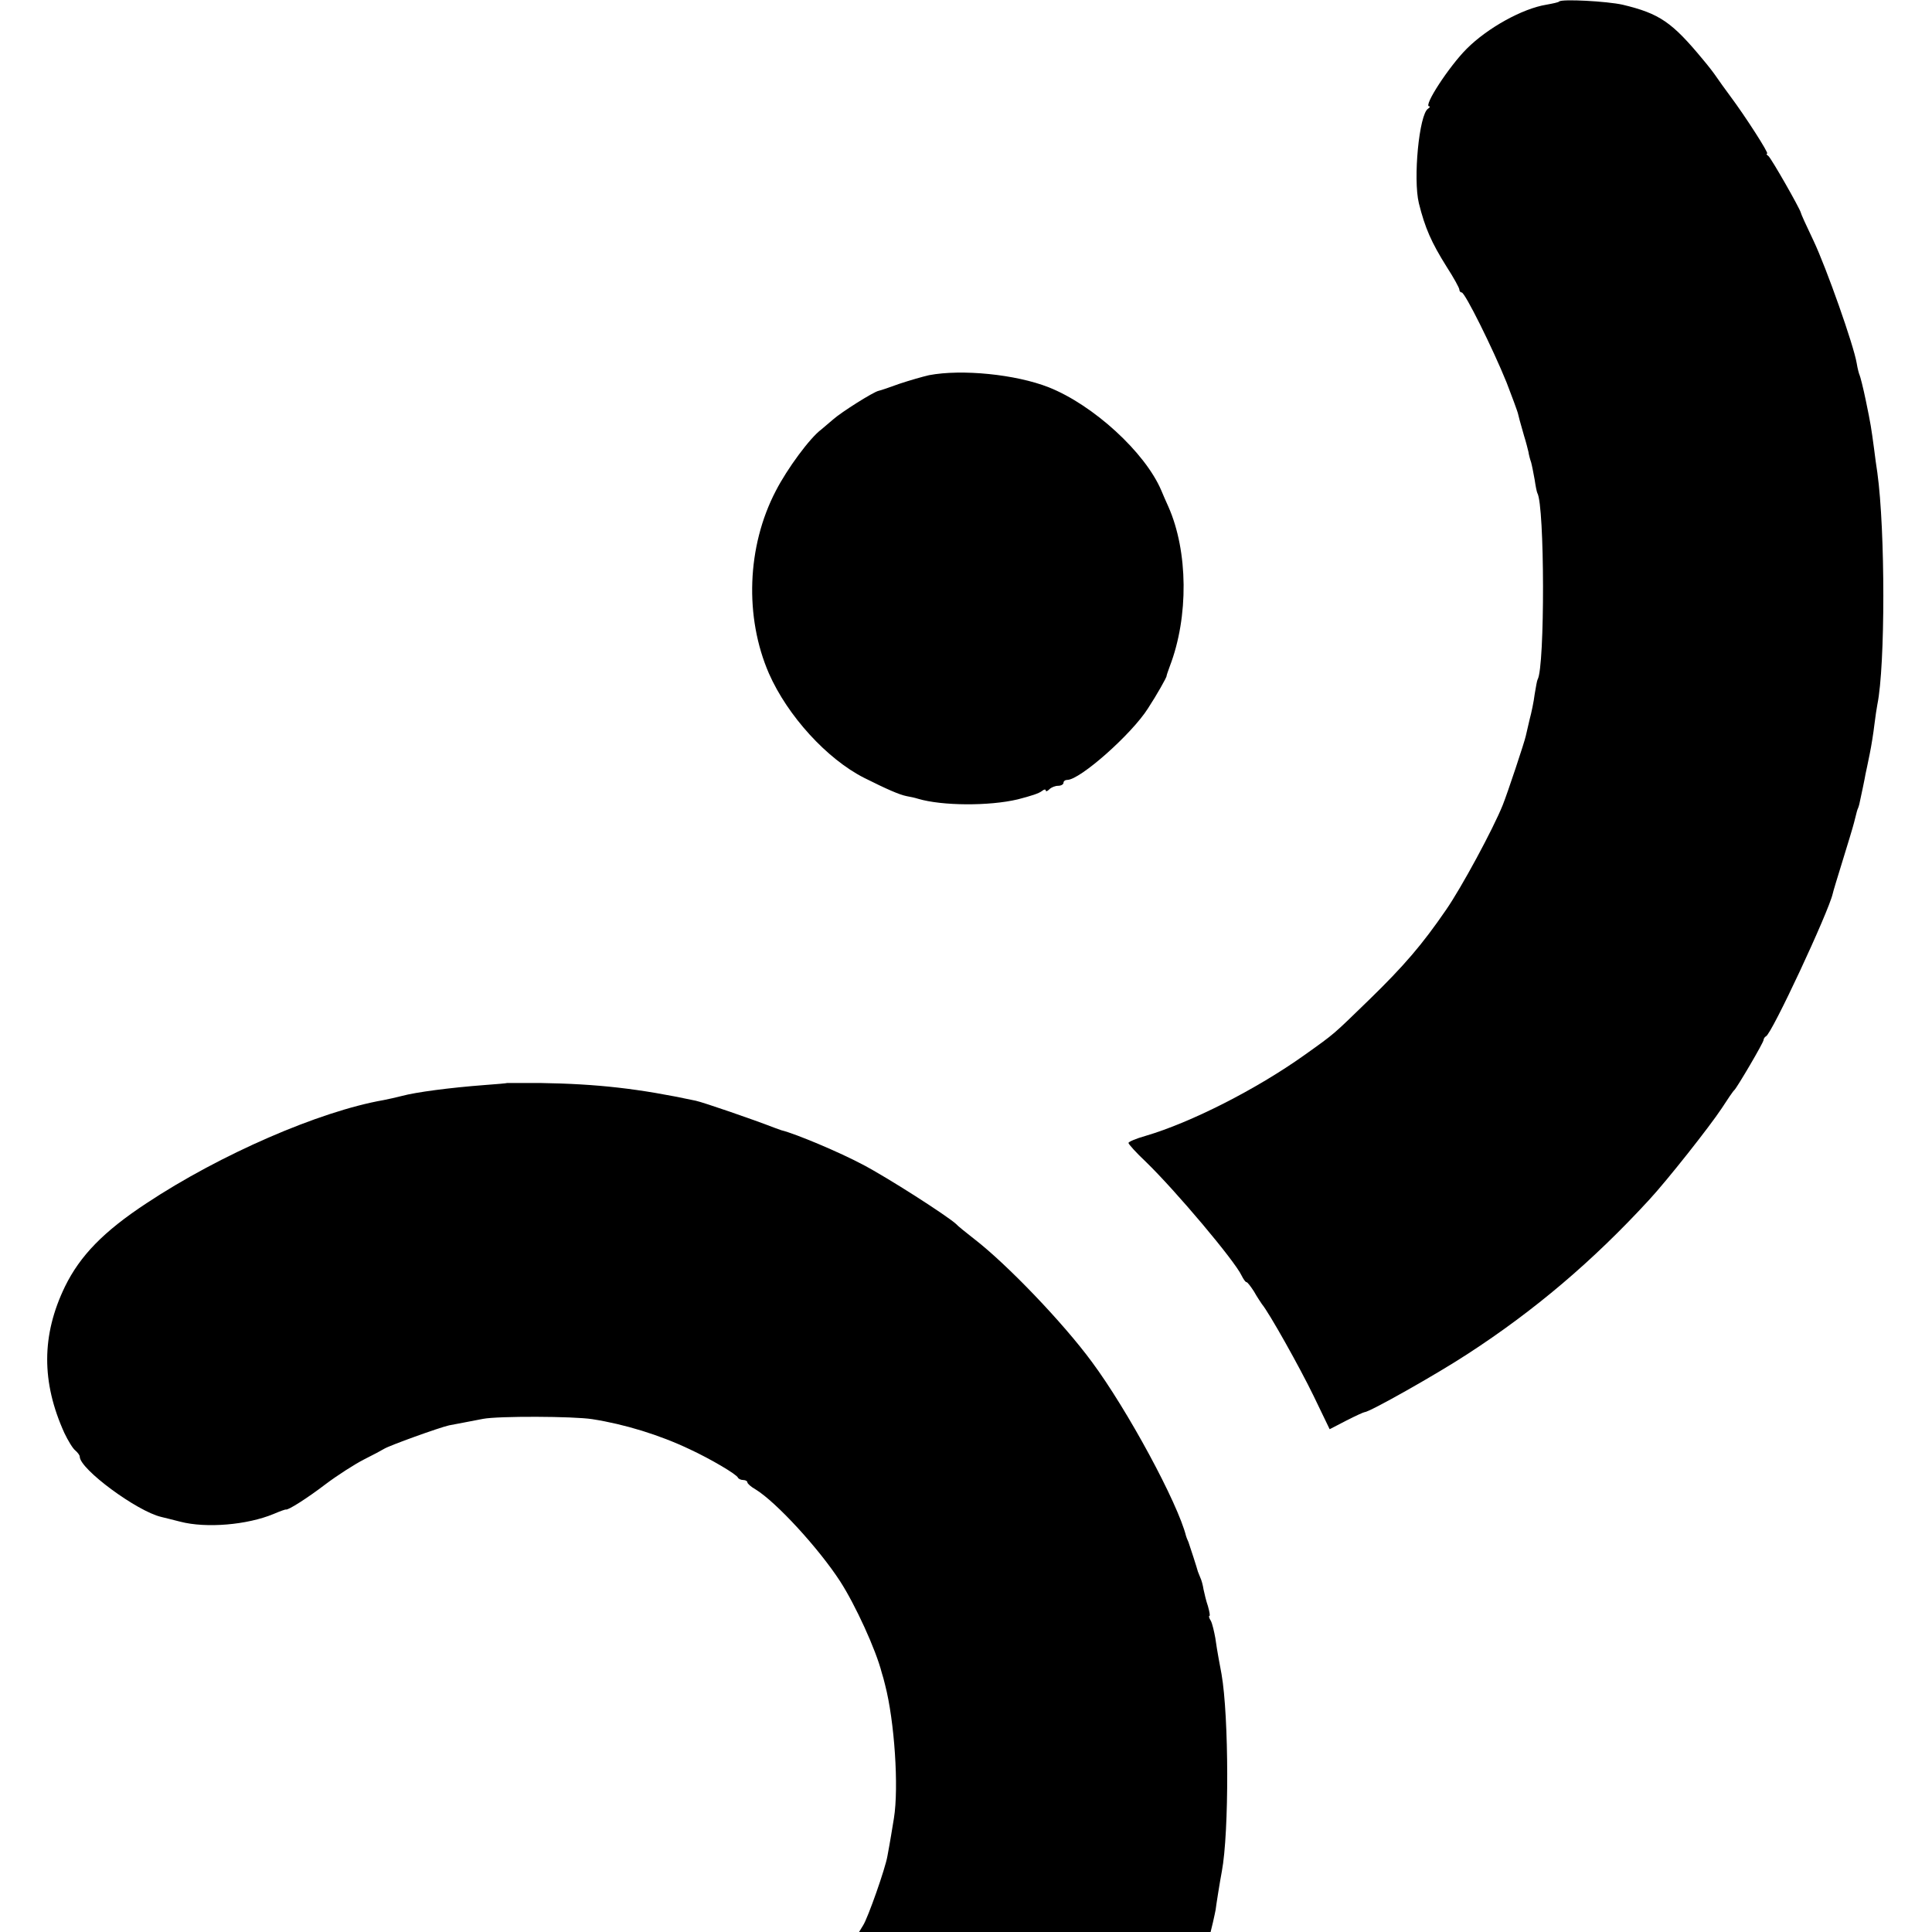
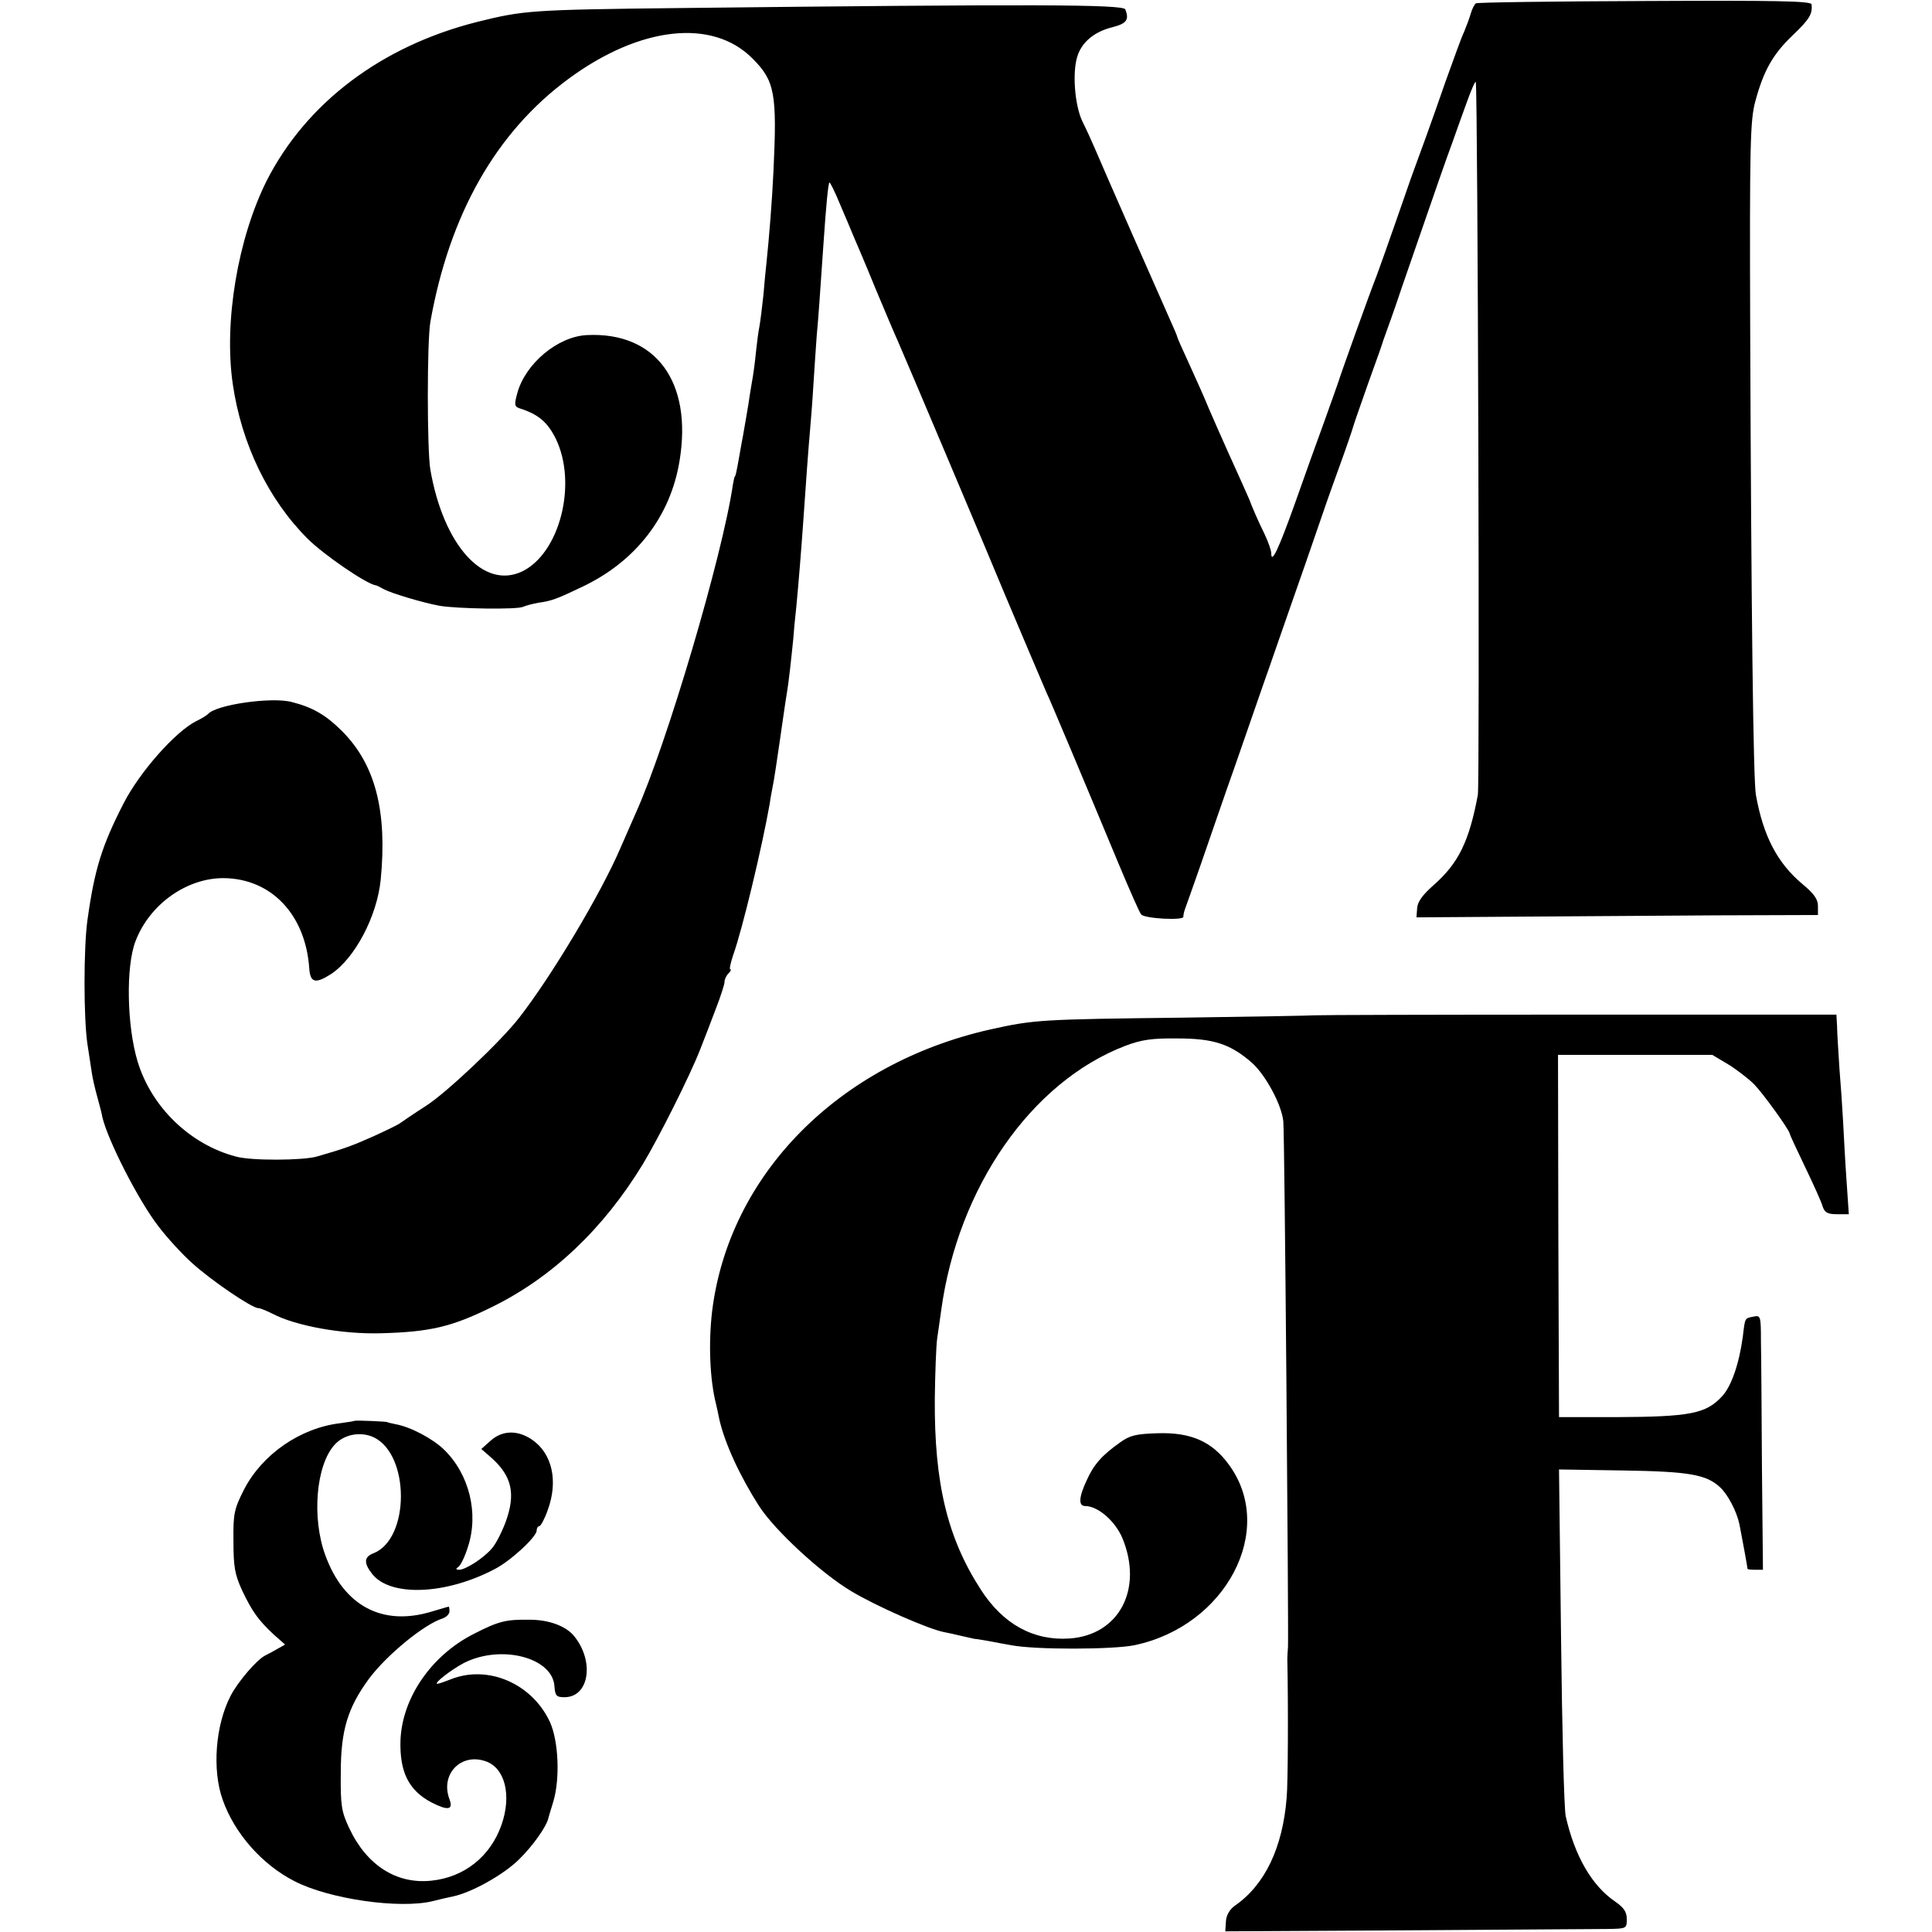
- <svg xmlns="http://www.w3.org/2000/svg" version="1.0" width="654pt" height="654pt" viewBox="0 0 654 654" preserveAspectRatio="xMidYMid meet">
-   <g transform="translate(0,654) scale(0.1,-0.1)" fill="#000000" stroke="none">
-     <path d="M5278 6535 c-2 -3 -22 -7 -44 -11 -80 -13 -198 -78 -269 -149 -60 -60 -148 -195 -127 -195 4 0 2 -4 -4 -8 -30 -19 -51 -237 -31 -320 21 -84 42 -132 94 -215 24 -37 43 -72 43 -77 0 -6 4 -10 8 -10 11 0 105 -189 152 -305 14 -36 38 -100 39 -107 2 -9 5 -21 20 -73 7 -22 13 -47 15 -55 1 -8 5 -24 9 -35 3 -11 8 -37 12 -59 3 -21 7 -41 9 -45 25 -41 26 -589 1 -631 -2 -3 -6 -26 -10 -50 -3 -25 -11 -63 -17 -85 -5 -22 -11 -47 -13 -56 -4 -20 -62 -194 -78 -234 -33 -82 -140 -280 -192 -355 -81 -118 -142 -189 -259 -303 -126 -122 -113 -112 -221 -189 -163 -116 -384 -228 -537 -273 -32 -9 -58 -20 -58 -24 0 -4 26 -33 59 -64 101 -98 300 -334 324 -385 6 -12 13 -22 16 -22 4 0 15 -15 26 -32 10 -18 23 -37 27 -43 23 -27 127 -212 175 -311 l54 -112 56 29 c31 16 60 29 63 29 16 0 245 129 350 198 223 145 421 312 613 521 61 66 204 247 245 309 20 31 39 59 43 62 10 10 99 161 99 170 0 4 4 10 8 12 19 7 212 421 226 483 1 6 16 55 33 110 17 55 35 114 39 130 10 40 11 44 14 50 1 3 3 8 4 13 6 27 19 89 21 102 2 8 8 38 14 67 6 29 13 74 16 100 3 26 8 57 10 68 27 131 27 590 0 785 -3 19 -8 55 -11 80 -10 74 -11 82 -28 164 -9 44 -19 82 -21 86 -2 4 -7 22 -10 41 -10 60 -102 321 -146 414 -24 50 -43 92 -43 95 -3 14 -101 186 -110 192 -6 4 -8 8 -4 8 7 0 -73 125 -126 196 -17 23 -38 52 -46 64 -8 12 -28 38 -45 58 -105 127 -147 156 -272 186 -54 12 -206 20 -215 11z" />
-     <path d="M3145 5270 c-22 -5 -67 -18 -100 -29 -33 -12 -65 -23 -71 -24 -18 -4 -126 -72 -154 -97 -14 -12 -32 -27 -40 -34 -38 -28 -115 -132 -154 -208 -98 -188 -106 -427 -23 -618 63 -143 196 -289 322 -353 78 -39 119 -57 144 -62 12 -2 30 -6 39 -9 81 -24 240 -25 337 -2 46 12 72 20 83 29 6 5 12 6 12 1 0 -4 5 -3 12 4 7 7 20 12 30 12 10 0 18 5 18 10 0 6 6 10 13 10 43 0 218 155 273 242 30 46 64 106 63 110 0 2 5 17 11 33 64 167 62 389 -5 540 -8 17 -18 41 -24 55 -55 129 -230 289 -381 349 -112 44 -294 62 -405 41z" />
-     <path d="M1717 2874 c-1 -1 -36 -4 -77 -7 -118 -9 -232 -24 -280 -37 -19 -5 -47 -11 -62 -14 -217 -38 -553 -184 -802 -349 -146 -96 -225 -178 -276 -282 -80 -165 -80 -324 -2 -496 12 -25 28 -52 37 -59 8 -7 15 -16 15 -21 0 -42 194 -185 276 -204 10 -2 39 -10 64 -16 88 -23 227 -11 316 26 21 9 40 16 42 15 8 -2 70 37 133 85 41 31 99 68 130 84 30 15 62 32 70 37 18 11 184 71 219 79 12 2 78 15 115 22 52 10 306 9 370 -1 109 -17 227 -53 330 -102 71 -33 159 -85 163 -96 2 -4 10 -8 18 -8 8 0 14 -4 14 -8 0 -4 12 -15 28 -24 70 -43 214 -200 286 -311 51 -79 121 -231 141 -310 3 -9 8 -27 11 -40 32 -123 47 -347 30 -452 -6 -36 -12 -75 -22 -128 -7 -42 -66 -209 -82 -234 l-14 -23 595 0 595 0 8 33 c4 17 8 37 9 42 1 11 15 99 21 130 25 133 24 525 -1 668 -3 15 -7 39 -10 54 -3 16 -8 46 -11 68 -4 22 -10 48 -15 58 -6 9 -8 17 -5 17 3 0 0 15 -5 33 -6 17 -12 43 -15 57 -2 14 -7 32 -11 40 -3 8 -7 17 -8 20 -3 12 -27 86 -32 100 -4 8 -7 17 -8 20 -28 112 -198 427 -319 590 -97 132 -287 330 -397 415 -28 22 -57 45 -63 52 -31 28 -230 156 -316 201 -77 41 -226 104 -275 116 -5 2 -17 6 -25 9 -72 28 -241 86 -265 91 -192 41 -332 57 -528 60 -60 0 -109 0 -110 0z" />
+ <svg xmlns="http://www.w3.org/2000/svg" version="1.0" width="576pt" height="576pt" viewBox="0 0 576 576" preserveAspectRatio="xMidYMid meet">
+   <g transform="translate(0,576) scale(0.1,-0.1)" fill="#000000" stroke="none">
+     <path d="M4400 5750 c-4 -3 -11 -16 -15 -30 -4 -14 -13 -38 -20 -55 -8 -16 -32 -84 -56 -150 -36 -105 -85 -239 -102 -285 -3 -8 -24 -69 -47 -135 -23 -66 -48 -136 -55 -155 -21 -53 -106 -290 -115 -319 -5 -14 -24 -69 -43 -121 -19 -52 -58 -160 -86 -240 -49 -137 -71 -184 -71 -149 0 8 -9 34 -20 57 -18 36 -39 85 -45 102 -3 7 -32 73 -65 145 -16 35 -41 93 -56 127 -14 35 -42 96 -60 136 -19 41 -34 75 -34 77 0 3 -11 28 -24 57 -23 51 -192 435 -223 508 -8 19 -24 54 -36 78 -23 48 -31 149 -14 197 14 41 51 71 104 84 42 11 50 22 38 53 -6 15 -271 16 -1330 4 -442 -5 -464 -7 -601 -41 -287 -72 -511 -242 -629 -474 -86 -172 -128 -421 -101 -606 26 -179 106 -344 223 -461 47 -47 175 -135 203 -139 3 0 14 -6 25 -12 23 -12 112 -39 165 -49 51 -9 233 -12 250 -3 9 4 29 9 45 12 39 5 57 12 134 49 158 76 260 209 287 374 39 236 -71 385 -276 375 -87 -4 -184 -85 -208 -174 -9 -33 -8 -39 6 -44 57 -18 84 -41 109 -91 65 -134 12 -342 -101 -396 -115 -54 -234 79 -273 304 -10 59 -10 382 0 440 57 321 196 566 412 725 213 157 430 181 549 60 66 -66 73 -104 62 -335 -4 -87 -13 -199 -21 -275 -2 -16 -6 -59 -9 -95 -4 -36 -9 -78 -12 -94 -3 -15 -7 -45 -9 -65 -2 -20 -6 -56 -10 -81 -4 -25 -9 -52 -10 -60 -2 -19 -19 -113 -20 -120 -1 -3 -5 -27 -10 -55 -10 -57 -12 -64 -15 -67 -1 -2 -3 -12 -5 -23 -31 -212 -198 -777 -290 -980 -12 -27 -33 -75 -46 -105 -58 -135 -205 -381 -301 -504 -54 -70 -218 -225 -278 -263 -36 -23 -69 -46 -75 -50 -5 -5 -41 -22 -80 -40 -65 -29 -87 -37 -170 -61 -42 -12 -197 -13 -242 0 -137 36 -252 148 -293 284 -32 107 -35 283 -6 358 42 110 152 188 262 188 143 -1 245 -109 256 -269 3 -43 18 -47 65 -17 71 47 137 172 148 281 20 204 -16 344 -115 443 -48 48 -87 71 -150 87 -60 16 -227 -8 -250 -36 -3 -3 -18 -13 -35 -21 -62 -31 -169 -152 -217 -246 -64 -125 -86 -195 -107 -345 -12 -83 -12 -297 0 -374 5 -33 11 -71 13 -85 2 -14 9 -45 16 -70 7 -25 14 -52 15 -60 16 -69 108 -250 168 -327 25 -33 70 -82 99 -108 57 -52 179 -135 198 -135 6 0 25 -8 43 -17 69 -36 206 -61 322 -58 147 4 211 19 329 77 181 88 335 234 453 428 47 78 140 263 170 340 12 30 33 85 47 122 14 36 26 73 26 80 0 8 5 19 12 26 7 7 9 12 5 12 -3 0 1 19 9 43 27 75 86 321 109 452 2 17 7 40 9 52 3 12 12 73 21 135 9 62 18 126 21 142 5 28 13 101 19 161 1 17 5 59 9 95 7 73 15 172 21 258 7 104 16 226 20 269 2 23 7 83 10 135 3 51 8 118 10 148 5 53 9 112 20 272 8 117 14 181 18 184 1 2 16 -27 31 -64 16 -37 34 -80 41 -97 7 -16 37 -86 65 -155 29 -69 58 -138 66 -155 17 -38 288 -679 321 -760 29 -69 110 -260 123 -290 10 -20 110 -258 217 -515 31 -74 60 -140 65 -146 9 -13 129 -19 126 -7 0 5 2 15 5 23 3 8 24 67 46 130 22 63 69 201 106 305 36 105 75 215 85 245 11 30 44 127 75 215 31 88 67 192 80 230 13 39 42 122 65 185 23 63 43 122 45 130 2 8 23 67 45 130 23 63 43 120 44 125 2 6 6 17 9 25 3 8 25 69 47 135 112 325 133 384 150 430 10 28 29 82 43 120 14 39 26 66 27 60 6 -59 12 -2094 6 -2125 -26 -139 -58 -204 -132 -269 -33 -29 -48 -50 -49 -69 l-2 -27 291 2 c160 1 429 3 599 4 l307 1 0 27 c0 20 -12 37 -46 65 -75 63 -117 143 -139 266 -8 43 -14 560 -17 1380 -2 560 0 631 15 687 25 93 53 142 112 198 50 48 59 63 56 92 -1 10 -109 12 -497 10 -273 -1 -499 -4 -504 -7z" />
+     <path d="M3920 2733 c-8 -1 -186 -4 -395 -7 -421 -5 -441 -6 -572 -35 -453 -102 -780 -433 -830 -841 -11 -94 -7 -203 12 -277 3 -13 7 -31 9 -42 16 -73 62 -172 119 -261 47 -73 186 -201 275 -254 75 -45 230 -113 277 -122 11 -2 34 -7 50 -11 17 -4 35 -8 40 -9 6 0 26 -4 45 -7 19 -4 49 -9 65 -12 73 -14 304 -13 367 0 273 57 424 344 282 538 -50 69 -113 97 -212 94 -64 -2 -83 -6 -112 -27 -54 -38 -79 -66 -100 -113 -24 -51 -25 -77 -5 -77 38 0 89 -44 111 -95 63 -152 -9 -290 -158 -300 -107 -7 -198 43 -264 146 -99 153 -139 316 -137 571 1 75 4 155 7 177 3 23 9 60 12 84 50 367 269 682 549 789 47 18 80 23 155 22 107 0 158 -16 223 -73 40 -36 88 -124 93 -174 4 -31 16 -1515 14 -1567 -1 -14 -2 -29 -2 -35 3 -144 2 -373 -2 -415 -12 -149 -65 -260 -155 -322 -15 -11 -25 -28 -26 -46 l-2 -30 541 3 c298 2 567 4 599 4 56 1 57 1 57 30 0 21 -9 34 -35 52 -69 47 -120 135 -147 254 -5 22 -11 264 -14 537 l-6 497 189 -3 c199 -3 250 -12 291 -50 23 -21 50 -72 58 -111 6 -30 24 -128 24 -132 0 -2 10 -3 23 -3 l23 0 -3 303 c-1 166 -2 337 -3 379 0 73 -1 77 -21 73 -28 -6 -26 -2 -33 -60 -11 -81 -34 -148 -62 -178 -48 -52 -95 -61 -318 -62 l-168 0 -2 540 -1 540 230 0 230 0 47 -28 c26 -16 61 -43 78 -60 27 -28 103 -133 106 -147 0 -3 21 -48 46 -100 25 -52 49 -105 52 -117 6 -18 15 -23 42 -23 l36 0 -7 103 c-4 56 -8 134 -10 172 -2 39 -7 111 -11 160 -3 50 -7 106 -7 125 l-2 35 -770 0 c-424 0 -777 -1 -785 -2z" />
+     <path d="M1057 1524 c-1 -1 -20 -4 -42 -7 -120 -14 -233 -93 -287 -197 -30 -59 -33 -73 -32 -155 0 -76 4 -99 26 -147 30 -63 48 -88 95 -132 l33 -29 -23 -13 c-12 -7 -29 -16 -37 -20 -25 -13 -80 -77 -102 -119 -46 -88 -56 -222 -24 -311 35 -100 118 -194 215 -243 103 -53 313 -83 411 -59 19 5 46 11 60 14 55 11 152 65 198 111 40 39 82 98 87 123 1 3 7 25 15 50 20 69 15 179 -10 235 -53 116 -186 173 -297 128 -18 -7 -35 -13 -39 -13 -13 0 41 42 79 62 110 56 264 17 270 -69 2 -29 6 -33 30 -33 74 0 90 108 28 183 -24 29 -74 48 -132 48 -70 1 -92 -4 -166 -42 -127 -64 -214 -191 -219 -317 -3 -94 24 -150 93 -186 49 -25 65 -22 53 10 -28 74 34 139 108 113 58 -20 78 -102 47 -190 -33 -94 -111 -156 -209 -166 -104 -11 -193 46 -245 157 -23 49 -26 67 -25 165 0 127 21 194 84 280 53 71 165 163 220 180 11 4 20 13 20 21 0 8 -1 14 -2 14 -2 0 -25 -7 -52 -15 -146 -44 -261 17 -316 168 -41 111 -28 268 27 329 28 32 78 41 117 23 109 -52 108 -304 -1 -346 -28 -11 -29 -29 -3 -62 54 -68 219 -62 365 15 47 24 125 96 125 115 0 7 4 13 8 13 4 0 16 22 25 48 32 87 13 169 -47 210 -43 29 -88 28 -123 -3 l-28 -25 31 -27 c61 -55 72 -108 41 -192 -11 -29 -29 -65 -41 -78 -25 -29 -78 -63 -97 -63 -10 0 -11 3 -3 8 7 4 20 31 29 60 33 100 4 217 -71 290 -34 33 -100 68 -145 76 -13 3 -24 5 -24 6 0 2 -95 6 -98 4z" />
  </g>
</svg>
